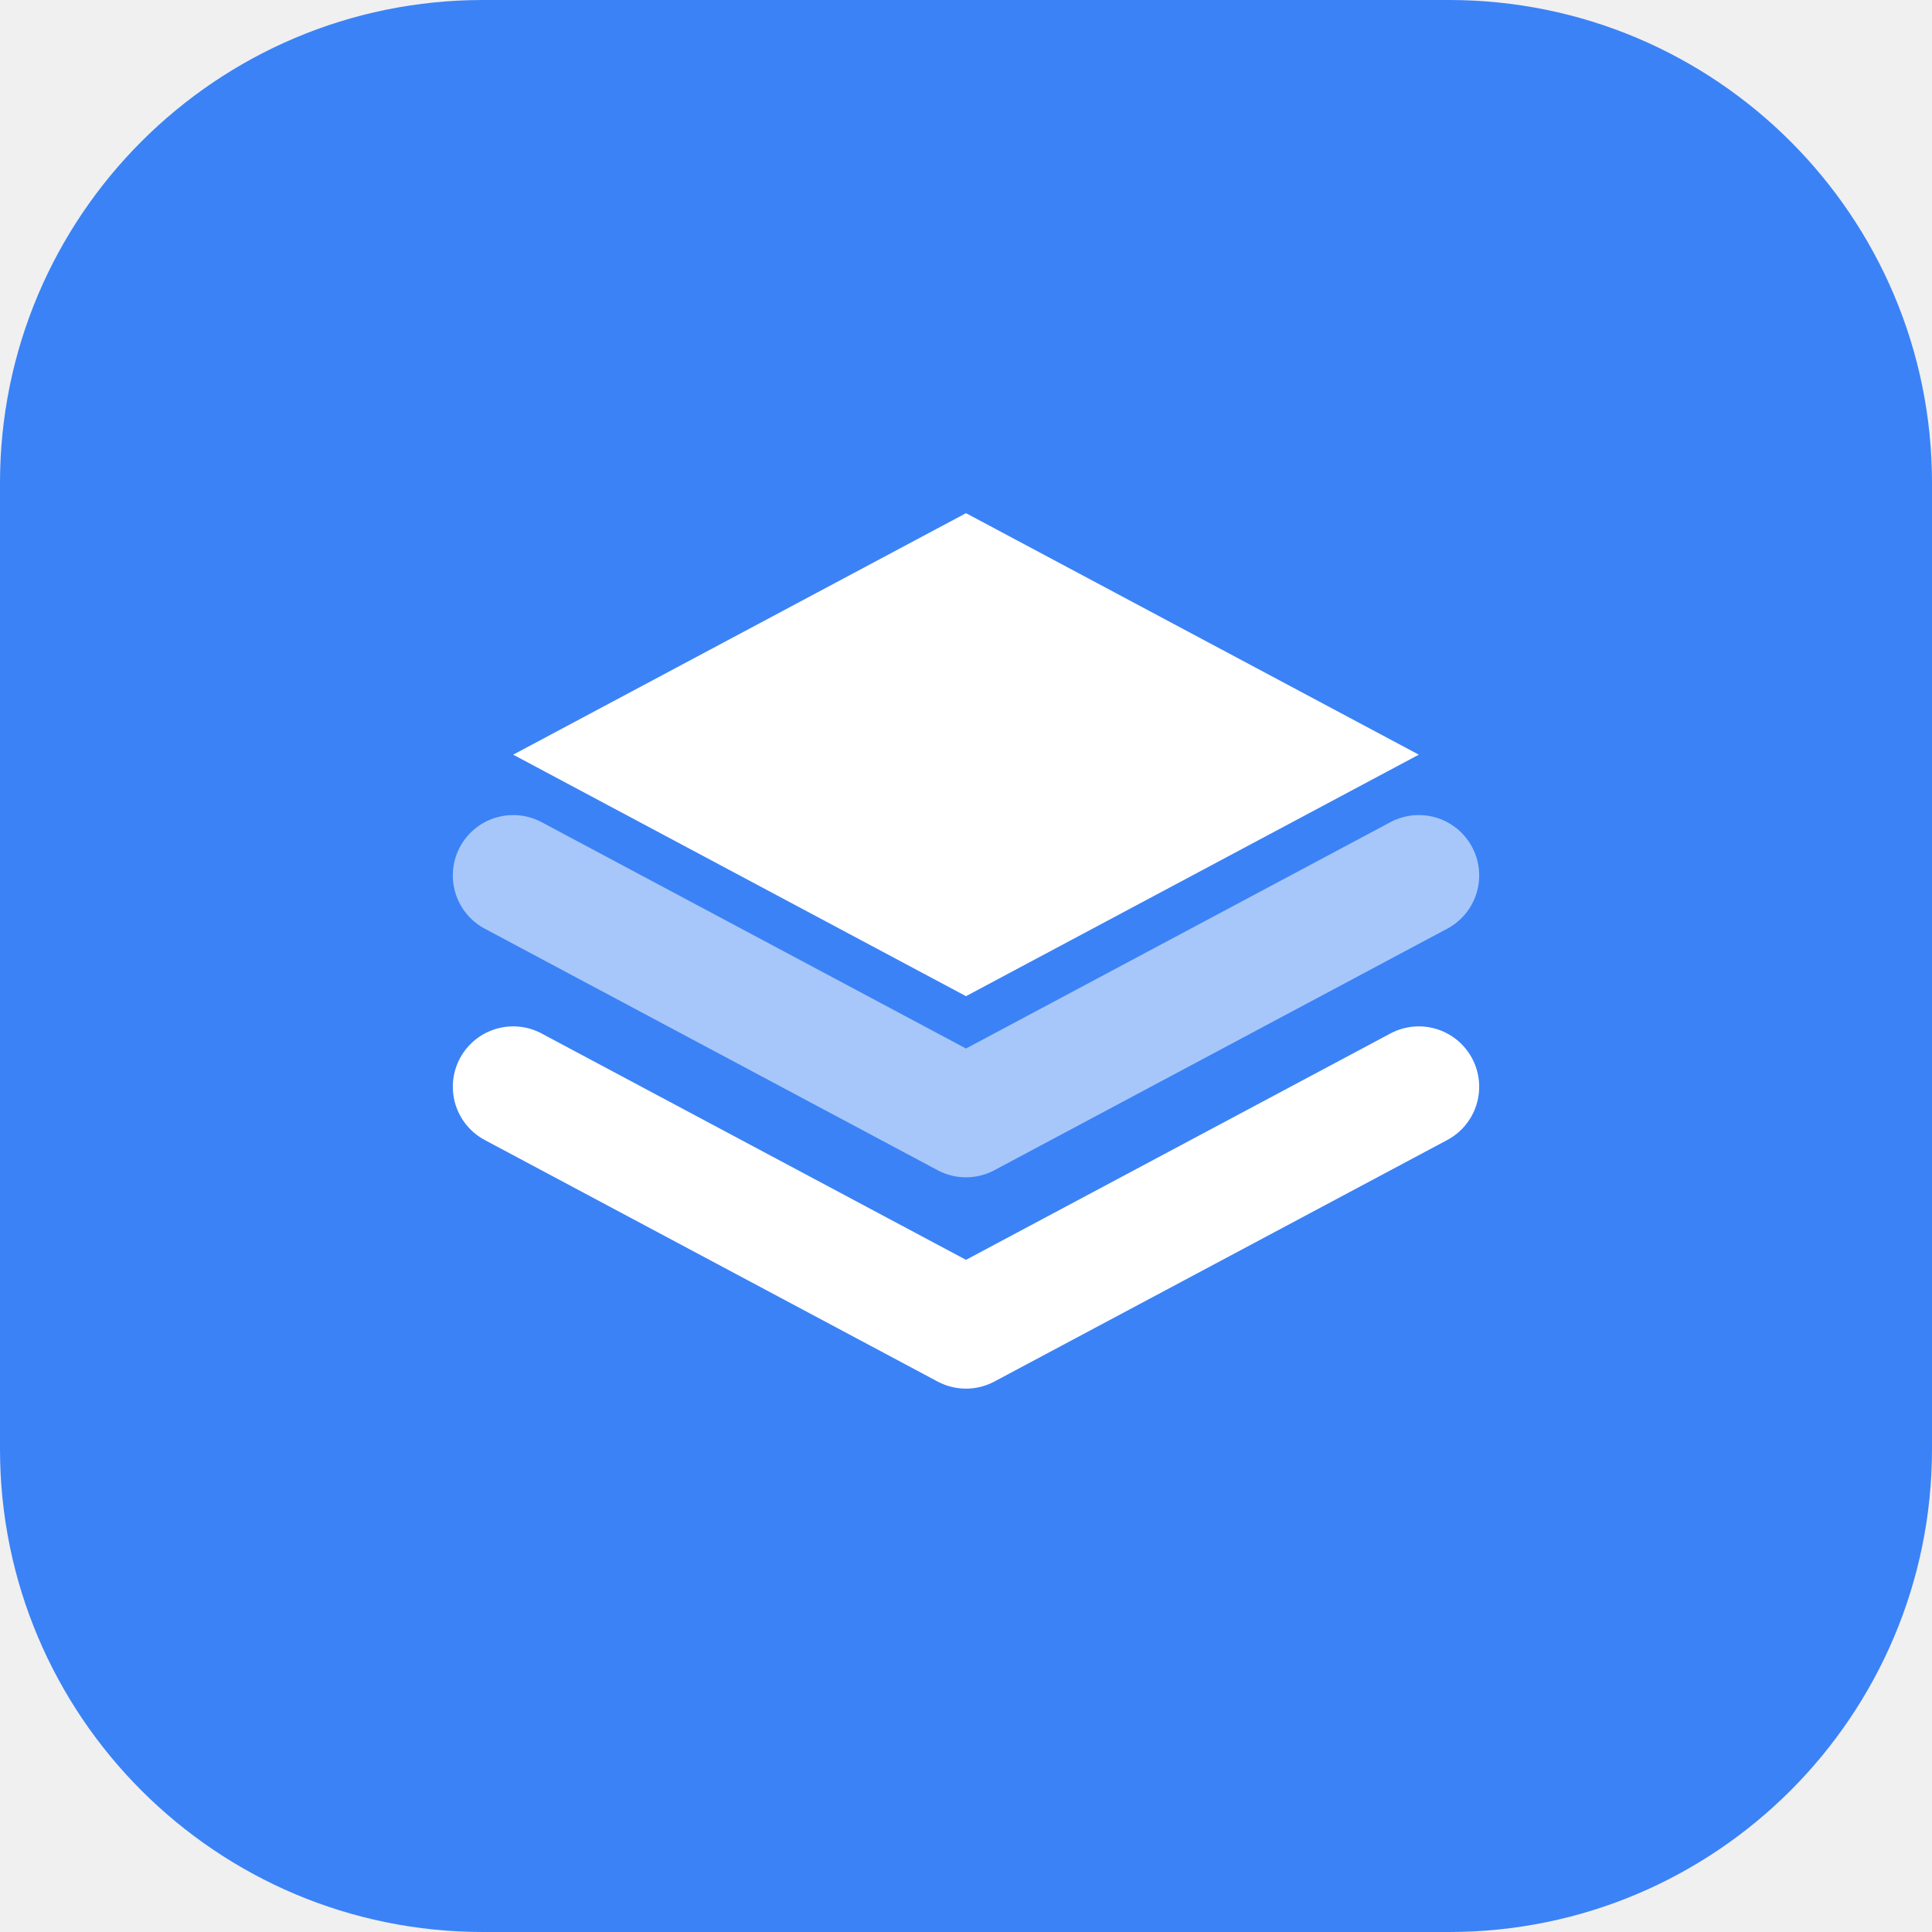
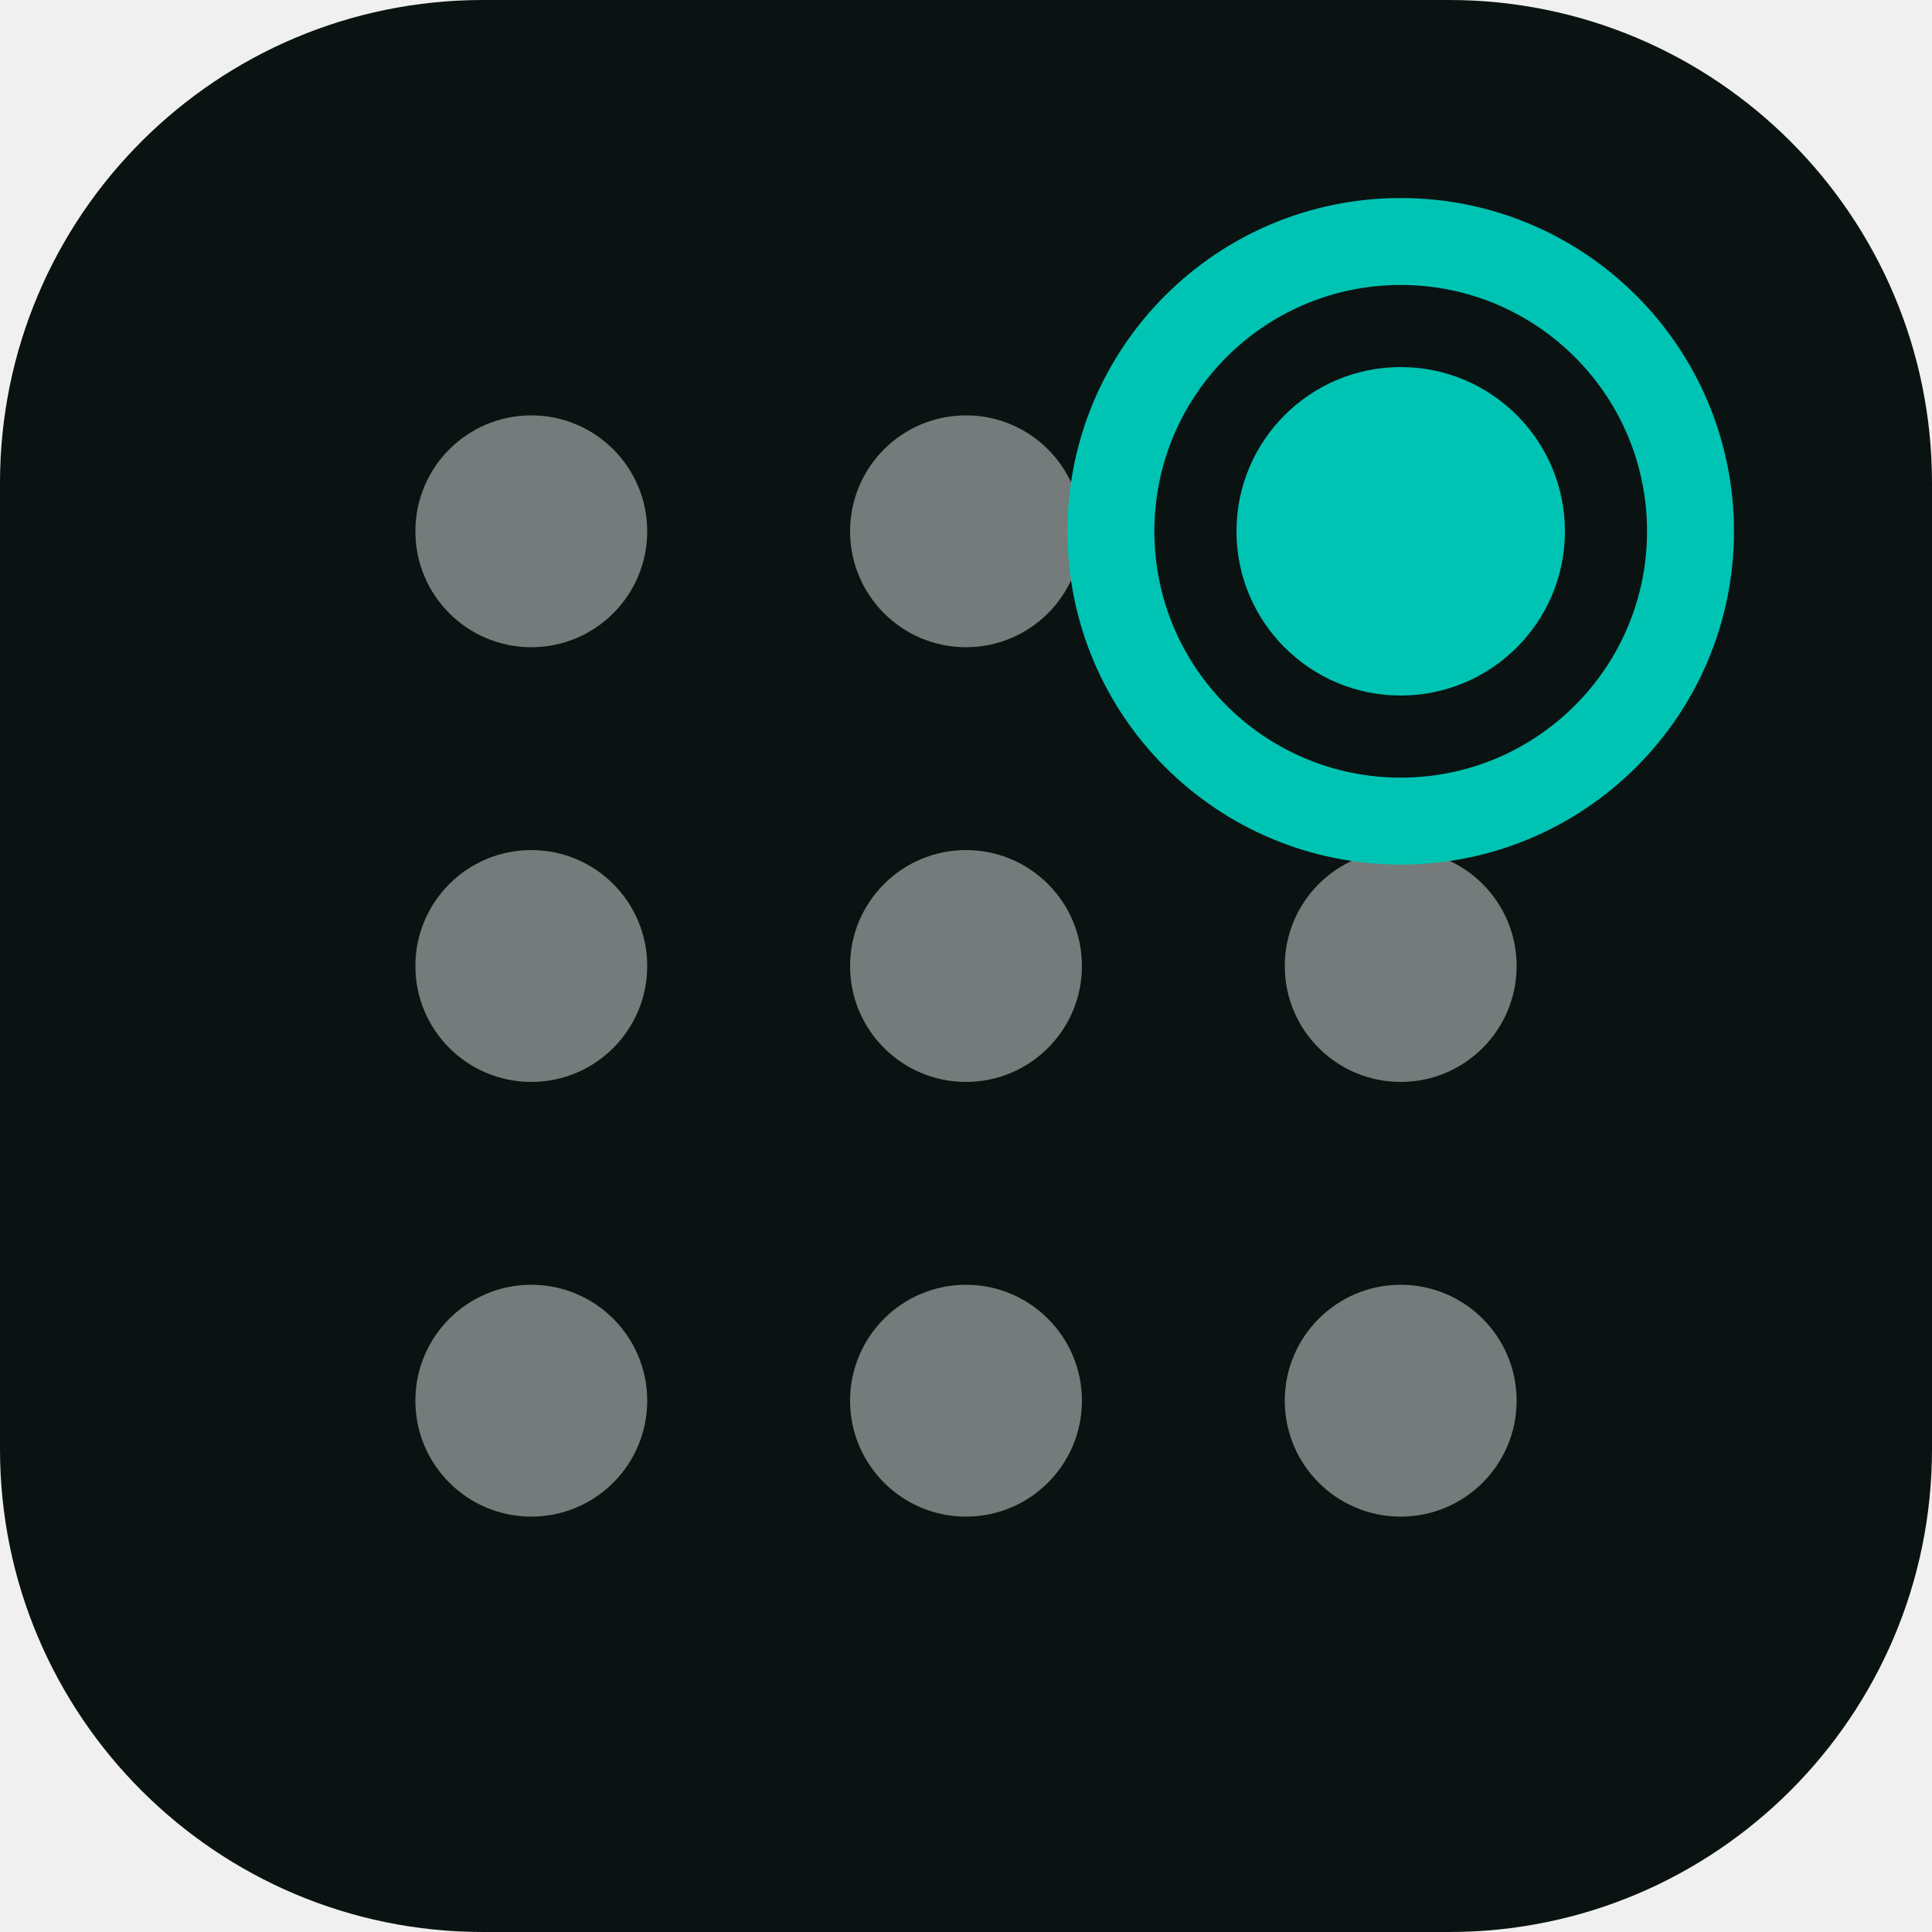
- <svg xmlns="http://www.w3.org/2000/svg" width="32" height="32" viewBox="0 0 32 32" fill="none">
-   <rect width="32" height="32" rx="8" fill="#3B82F6" />
-   <path d="M16 8.5L8.5 12.5L16 16.5L23.5 12.5L16 8.5Z" fill="white" />
-   <path d="M8.5 18L16 22L23.5 18" stroke="white" stroke-width="2" stroke-linecap="round" stroke-linejoin="round" />
-   <path d="M8.5 14.5L16 18.5L23.5 14.5" stroke="white" stroke-width="2" stroke-linecap="round" stroke-linejoin="round" opacity="0.55" />
+ <svg xmlns="http://www.w3.org/2000/svg" viewBox="0 0 32 32" width="32" height="32">
+   <rect width="32" height="32" rx="8" fill="#0a1312" />
+   <g transform="translate(3.2 3.2) scale(0.8)">
+     <g fill="#f7fbfa" fill-opacity="0.45">
+       <circle cx="7" cy="7" r="2.4" />
+       <circle cx="16" cy="7" r="2.4" />
+       <circle cx="7" cy="16" r="2.4" />
+       <circle cx="16" cy="16" r="2.4" />
+       <circle cx="25" cy="16" r="2.4" />
+       <circle cx="7" cy="25" r="2.4" />
+       <circle cx="16" cy="25" r="2.4" />
+       <circle cx="25" cy="25" r="2.4" />
+     </g>
+     <circle cx="25" cy="7" r="6" fill="none" stroke="#00c4b3" stroke-width="1.8" />
+     <circle cx="25" cy="7" r="3.4" fill="#00c4b3" />
+   </g>
</svg>
